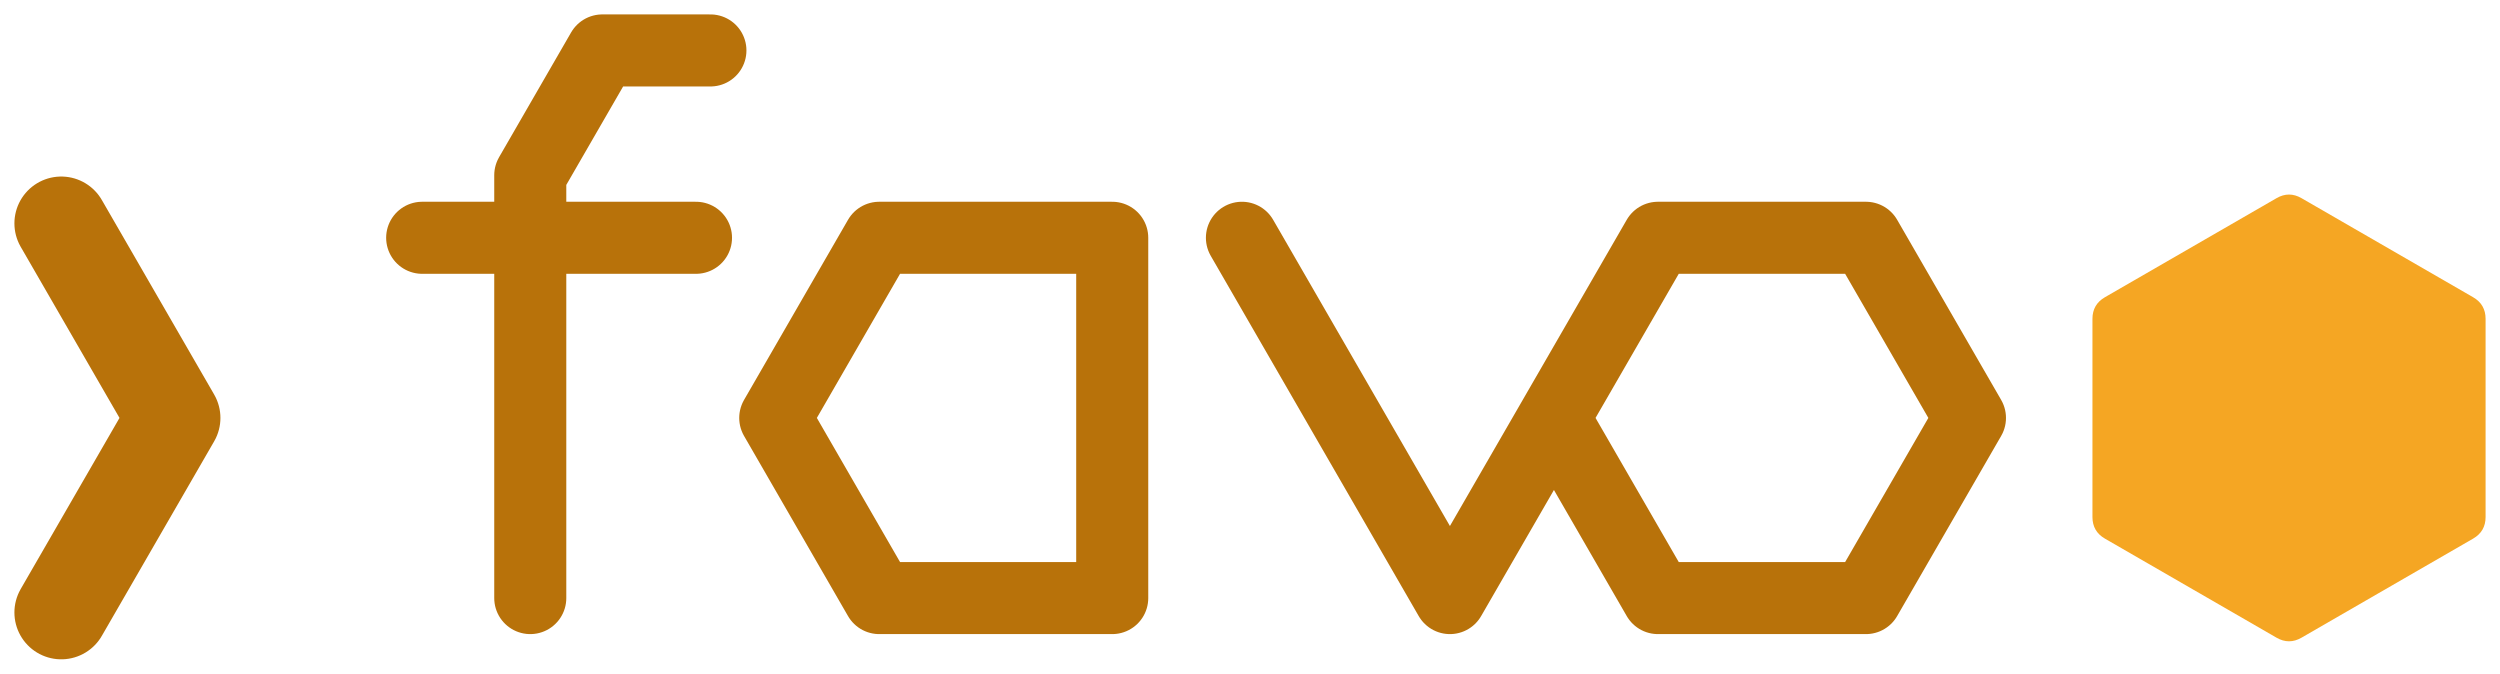
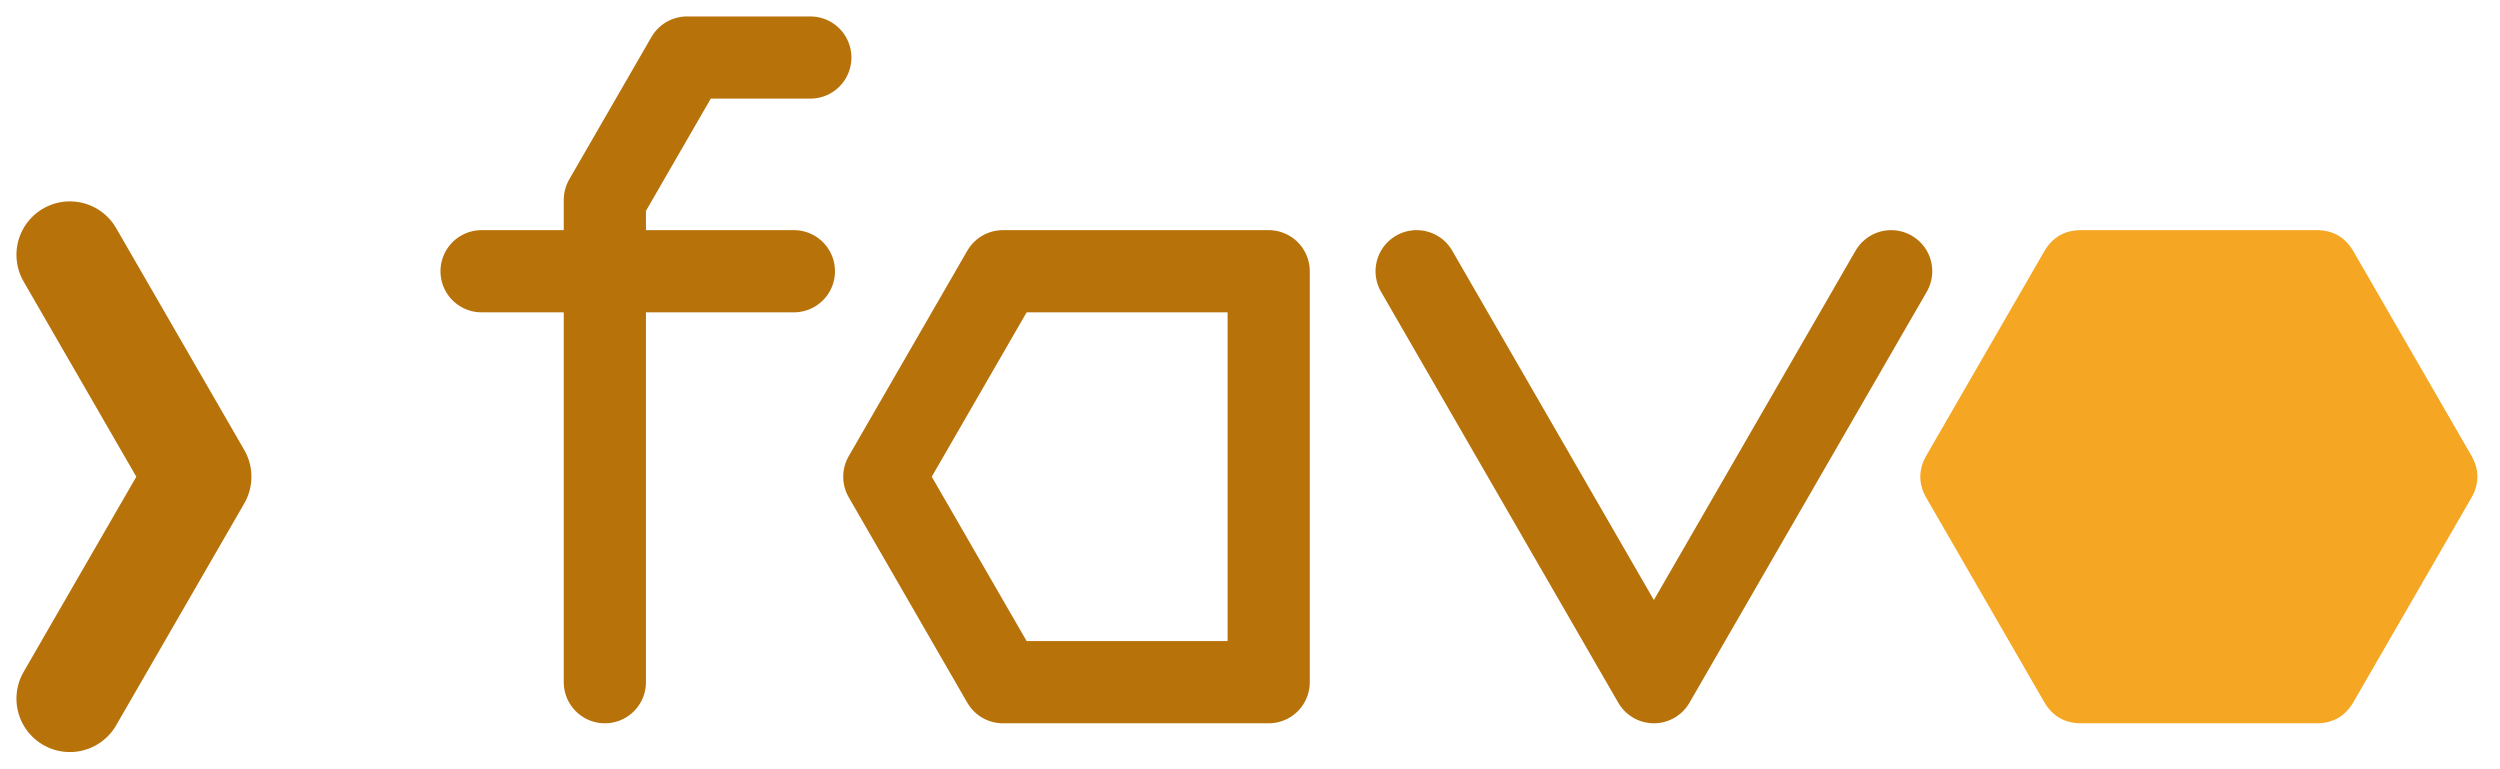
- <svg xmlns="http://www.w3.org/2000/svg" viewBox="-4 -166 693.9 187" role="img" aria-label="favo">
+ <svg xmlns="http://www.w3.org/2000/svg" viewBox="-4 -166 608.33 187" role="img" aria-label="favo">
  <path d="M13 -104 L44.18 -50 L13 4" fill="none" stroke="#B8720A" stroke-width="26" stroke-linecap="round" stroke-linejoin="round" />
-   <path d="M143.18 0 L143.18 -117.36 L163.18 -152 L193.18 -152 M113.18 -100 L189.18 -100 M304.71 -100 L240.04 -100 L211.18 -50 L240.04 0 L304.71 0 M304.71 -100 L304.71 0 M340.71 -100 L398.44 0 L456.18 -100 M542.78 -50 L513.91 0 L456.18 0 L427.31 -50 L456.18 -100 L513.91 -100 Z" fill="none" stroke="#B8720A" stroke-width="20" stroke-linecap="round" stroke-linejoin="round" />
-   <path d="M627.88 -111 Q631.34 -113 634.8 -111 L682.44 -83.5 Q685.9 -81.5 685.9 -77.5 L685.9 -22.5 Q685.9 -18.5 682.44 -16.5 L634.8 11 Q631.34 13 627.88 11 L580.24 -16.5 Q576.78 -18.5 576.78 -22.5 L576.78 -77.5 Q576.78 -81.5 580.24 -83.5 Z" fill="#F5A623" />
+   <path d="M143.18 0 L143.18 -117.36 L163.18 -152 L193.18 -152 M113.18 -100 L189.18 -100 M304.71 -100 L240.04 -100 L211.18 -50 L240.04 0 L304.71 0 M304.71 -100 L304.71 0 M340.71 -100 L398.44 0 L456.18 -100" fill="none" stroke="#B8720A" stroke-width="20" stroke-linecap="round" stroke-linejoin="round" />
+   <path d="M597.33 -55.2 Q600.33 -50 597.33 -44.8 L568.69 4.8 Q565.69 10 559.69 10 L502.41 10 Q496.41 10 493.41 4.8 L464.77 -44.8 Q461.77 -50 464.77 -55.2 L493.41 -104.8 Q496.41 -110 502.41 -110 L559.69 -110 Q565.69 -110 568.69 -104.8 Z" fill="#F5A623" />
</svg>
